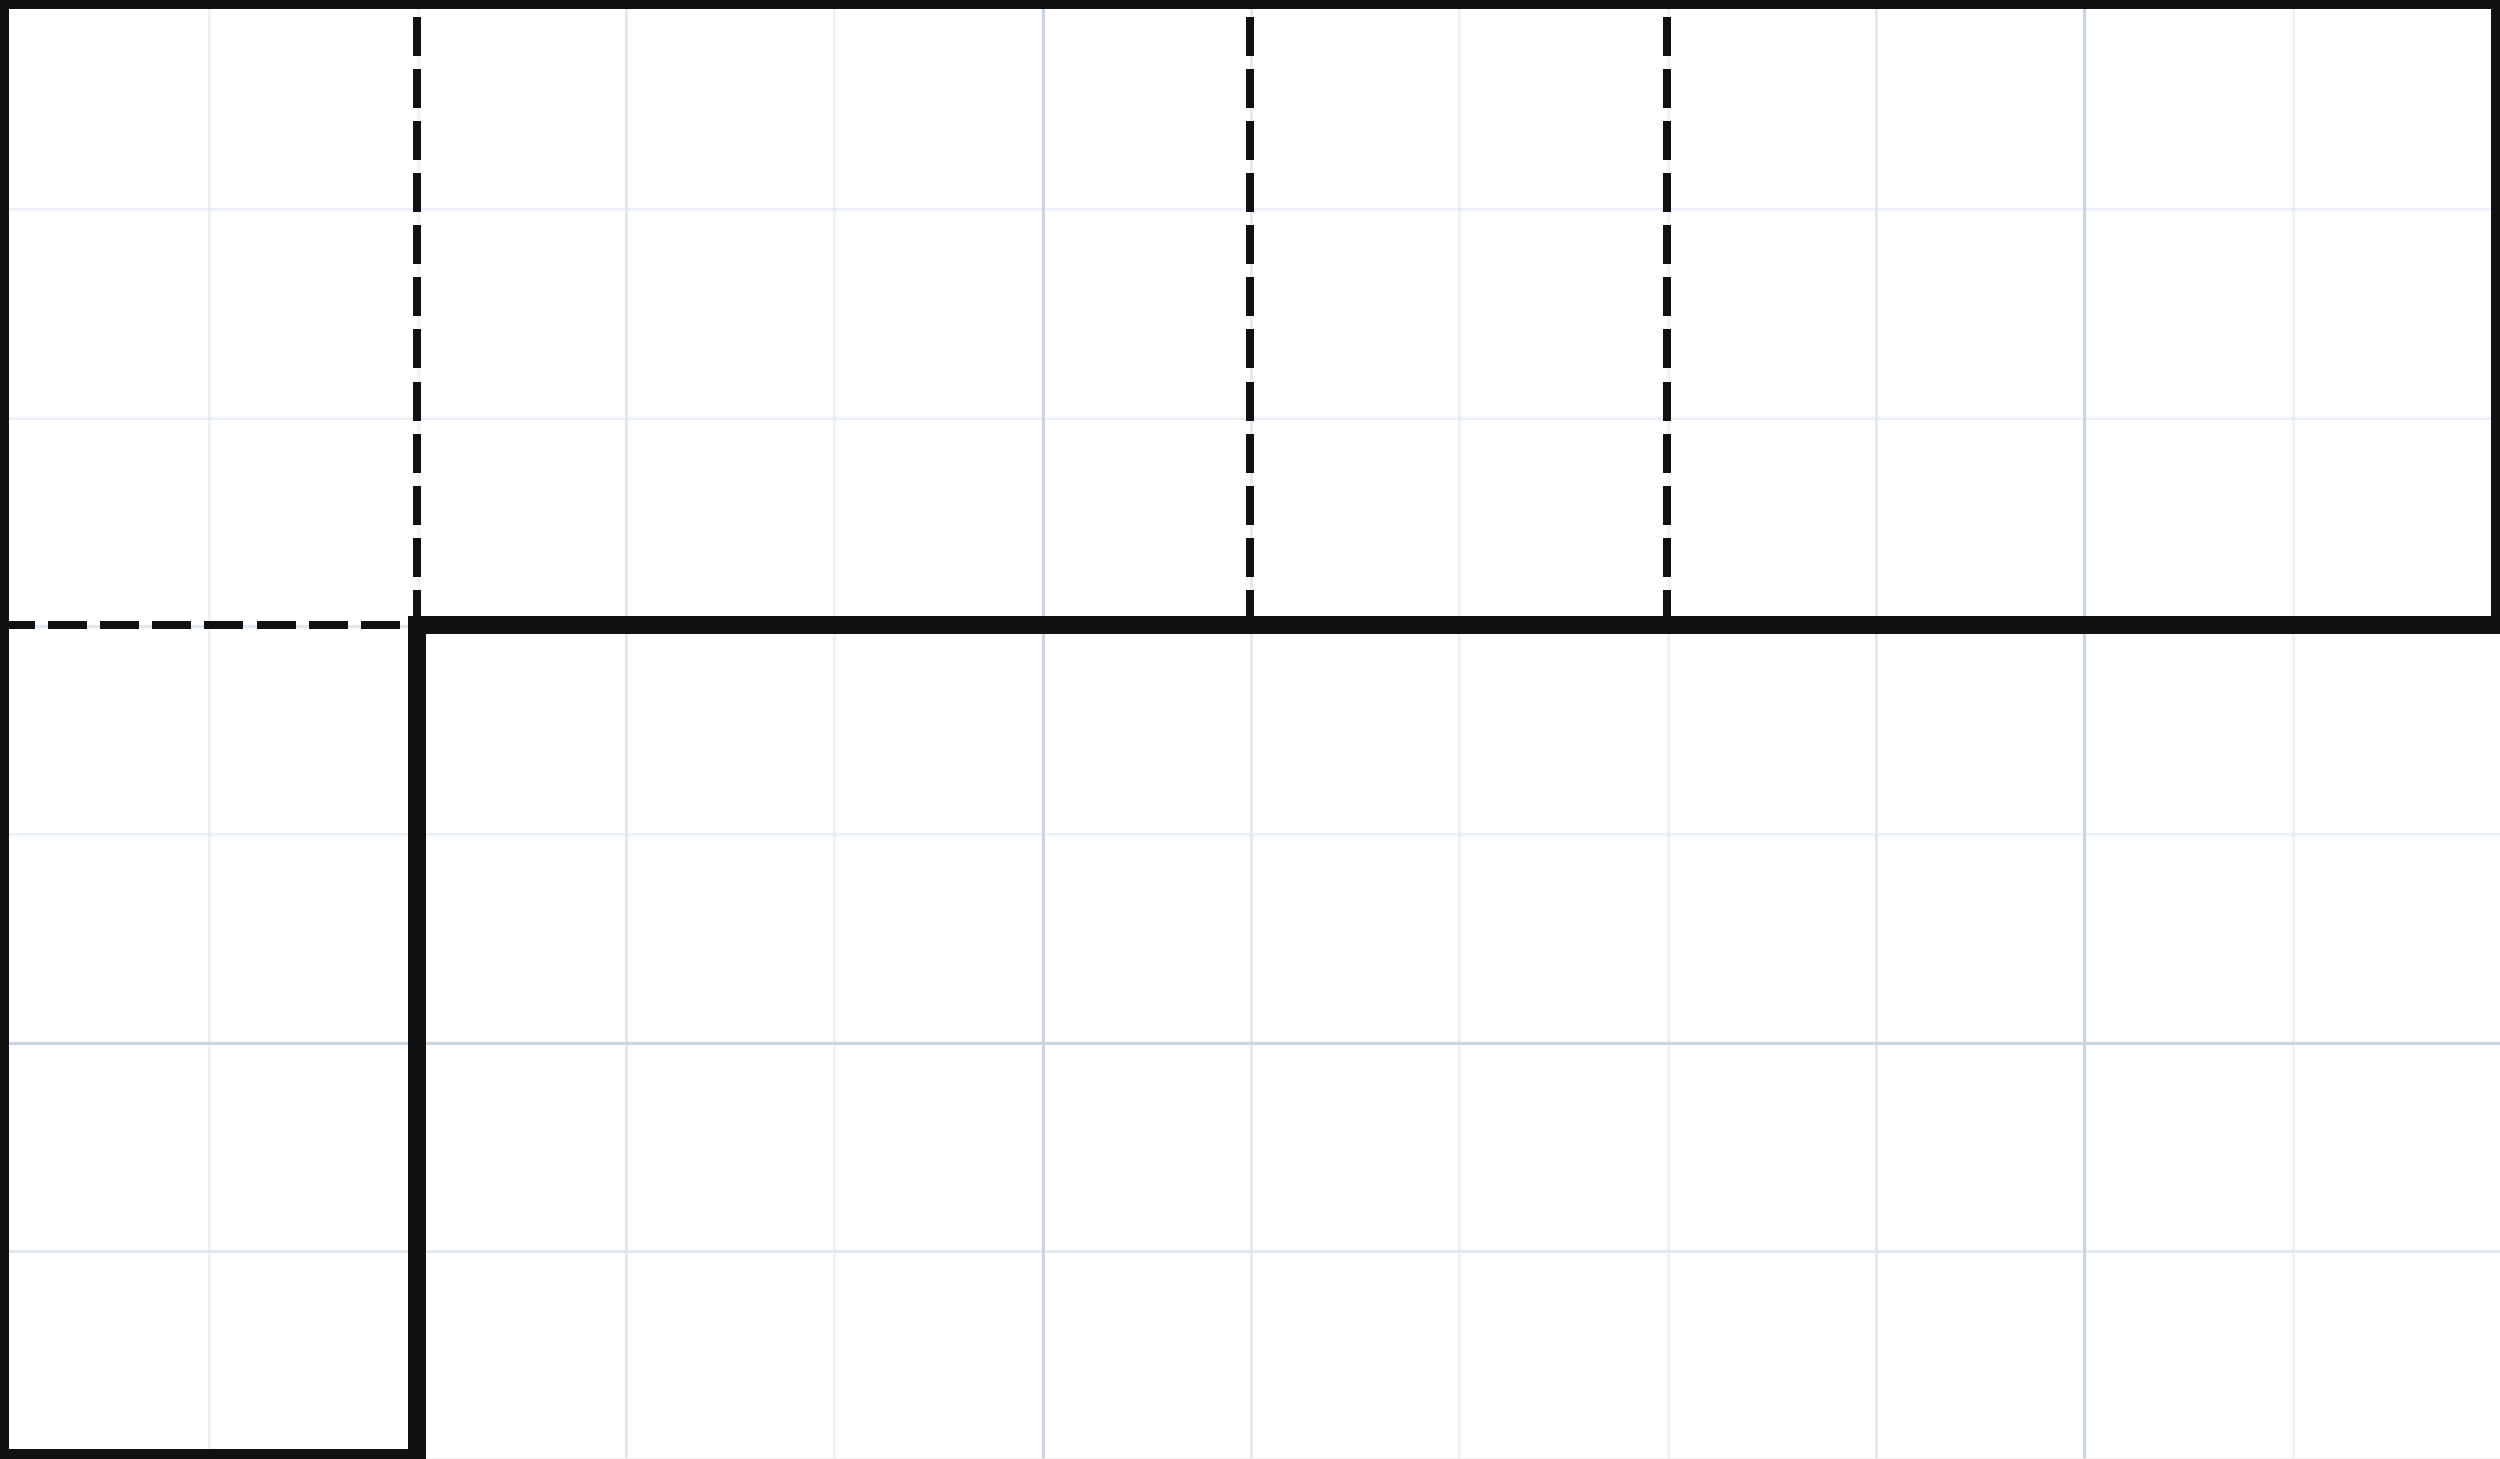
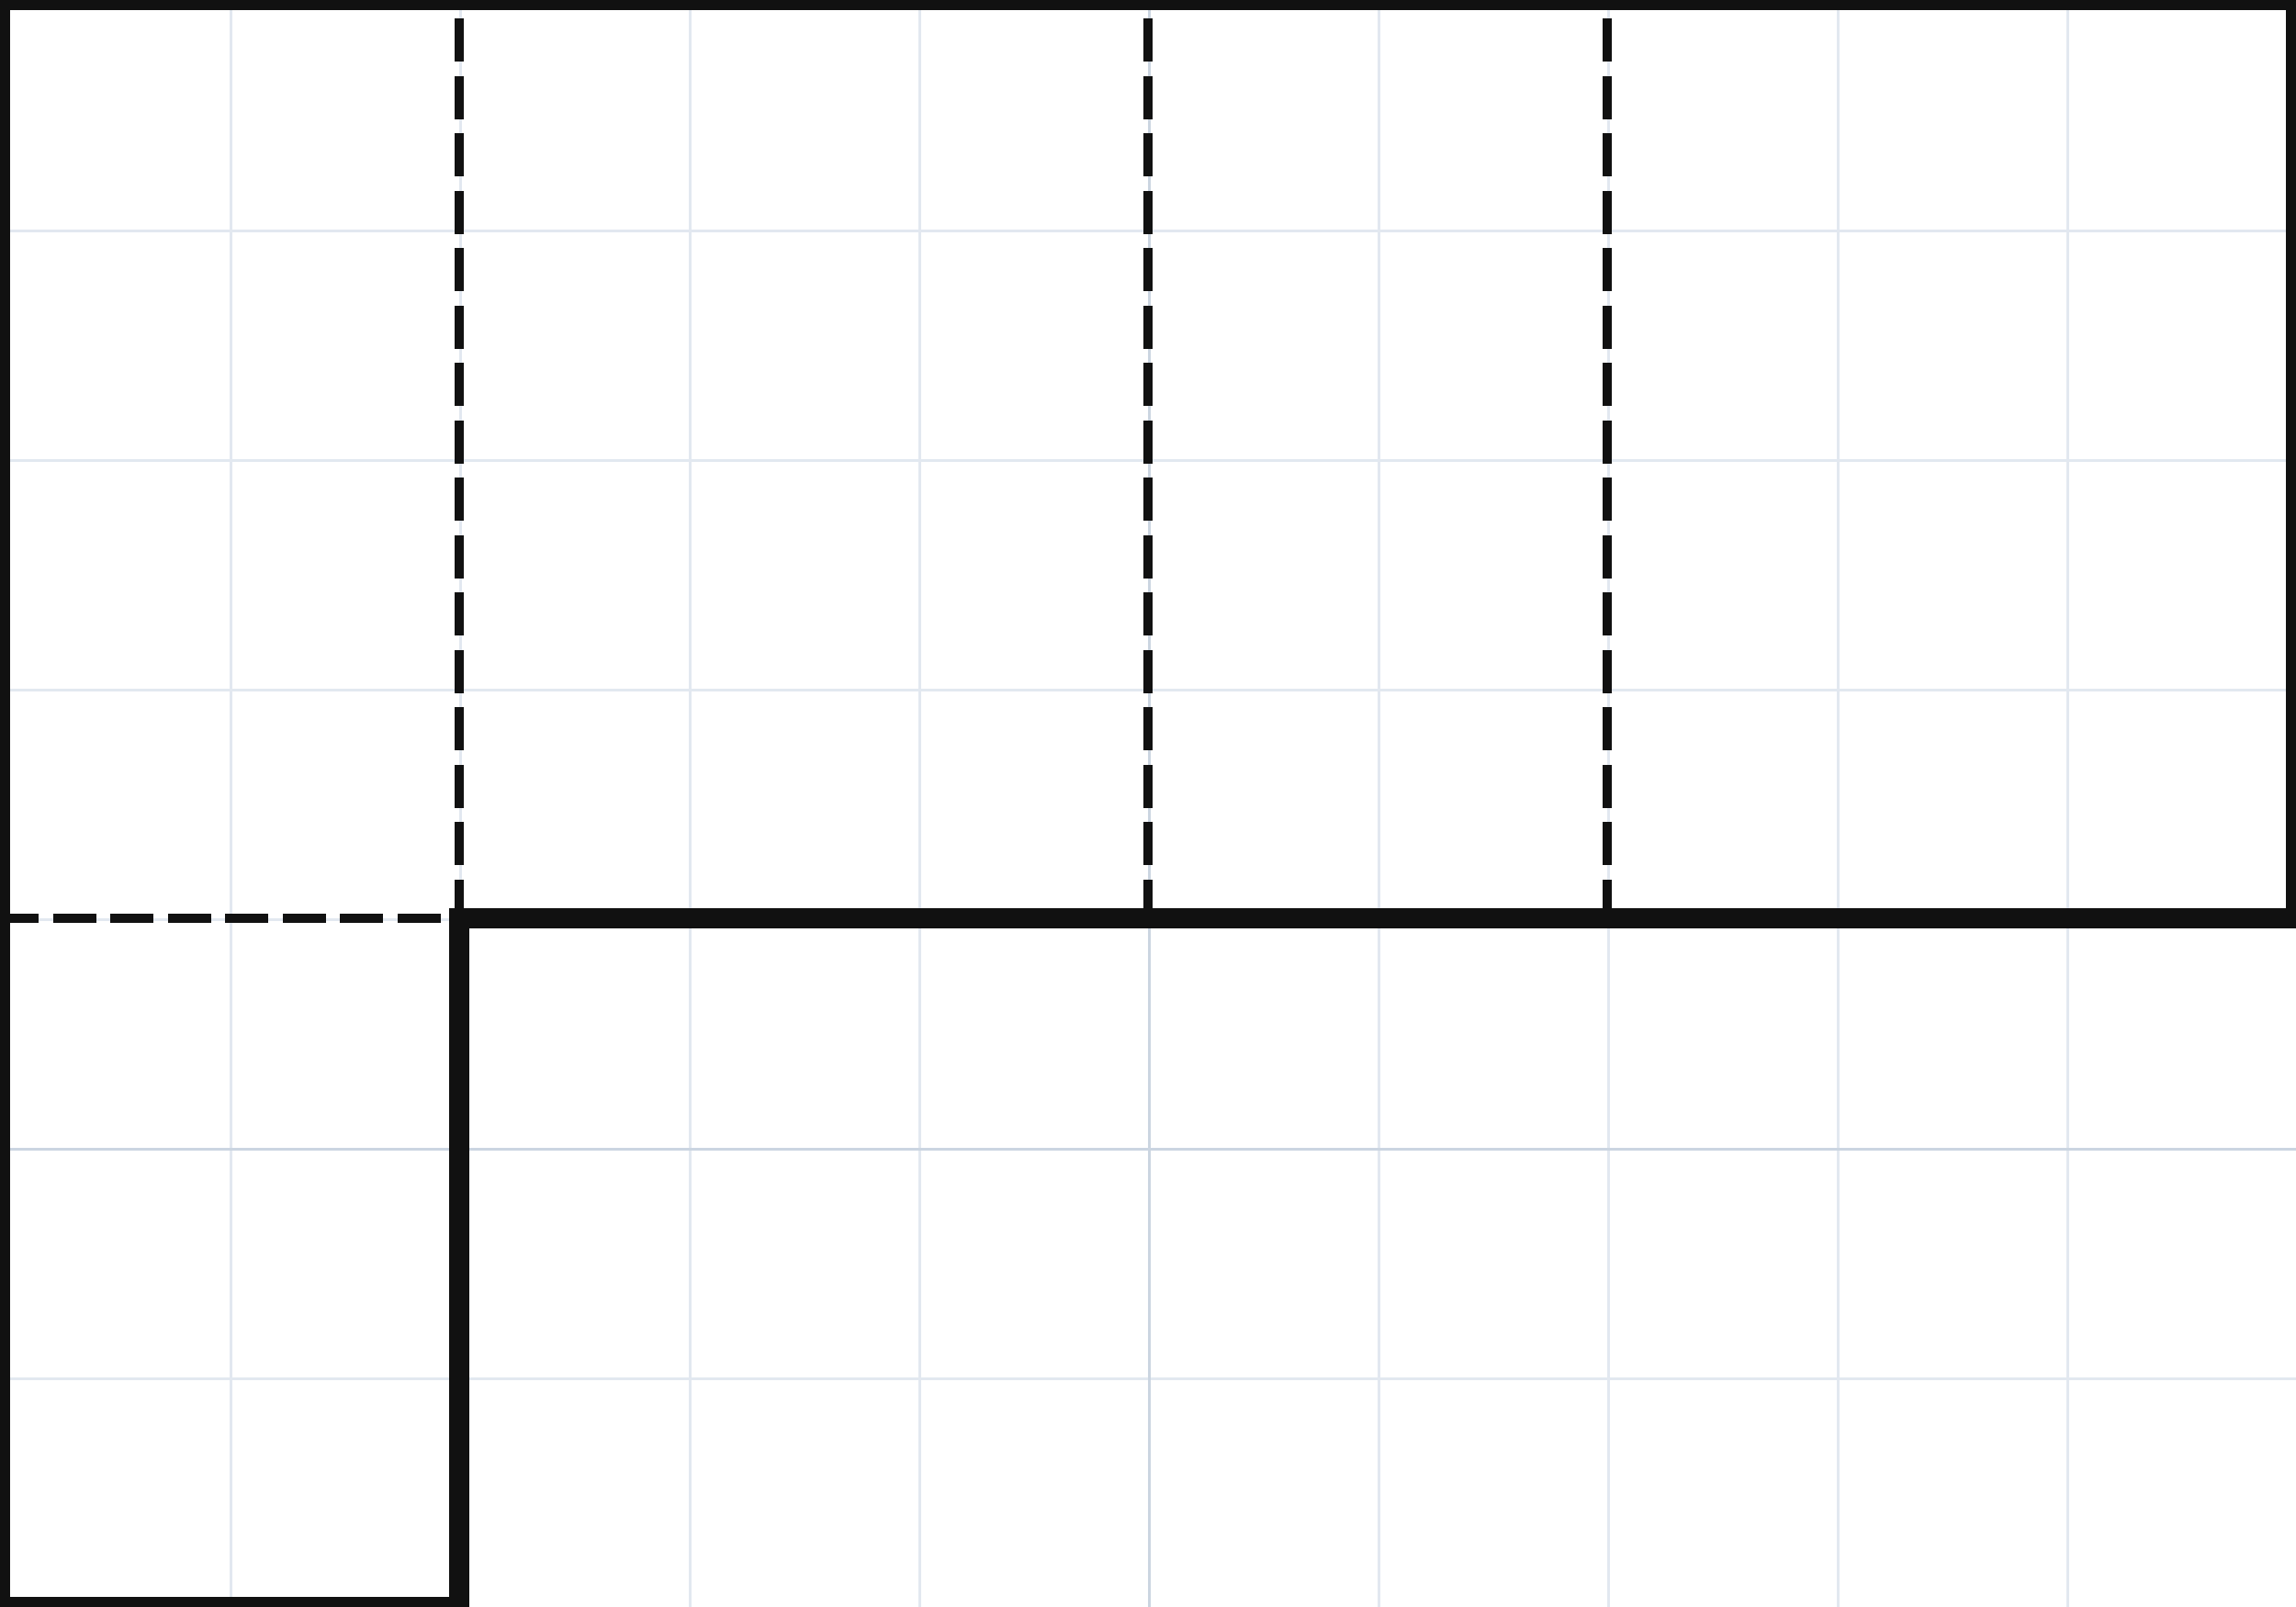
- <svg xmlns="http://www.w3.org/2000/svg" width="480" height="280" viewBox="0 0 480 280" shape-rendering="crispEdges">
+ <svg xmlns="http://www.w3.org/2000/svg" width="400" height="280" viewBox="0 0 400 280" shape-rendering="crispEdges">
  <defs>
    <pattern id="gridMinor" width="40" height="40" patternUnits="userSpaceOnUse">
      <path d="M 40 0 L 0 0 0 40" fill="none" stroke="#e2e8f0" stroke-width="1" />
    </pattern>
    <pattern id="gridMajor" width="200" height="200" patternUnits="userSpaceOnUse">
      <path d="M 200 0 L 0 0 0 200" fill="none" stroke="#cbd5e1" stroke-width="1" />
    </pattern>
  </defs>
  <rect width="100%" height="100%" fill="white" />
  <rect width="100%" height="100%" fill="url(#gridMinor)" />
  <rect width="100%" height="100%" fill="url(#gridMajor)" />
  <line x1="0" y1="0" x2="80" y2="0" stroke="#111111" stroke-width="3.5" stroke-linecap="square" />
-   <line x1="80" y1="120" x2="80" y2="0" stroke="#111111" stroke-width="1.5" stroke-linecap="square" stroke-dasharray="6 4" />
-   <line x1="0" y1="120" x2="80" y2="120" stroke="#111111" stroke-width="1.5" stroke-linecap="square" stroke-dasharray="6 4" />
-   <line x1="0" y1="120" x2="0" y2="0" stroke="#111111" stroke-width="3.5" stroke-linecap="square" />
-   <line x1="80" y1="0" x2="240" y2="0" stroke="#111111" stroke-width="3.5" stroke-linecap="square" />
-   <line x1="240" y1="120" x2="240" y2="0" stroke="#111111" stroke-width="1.5" stroke-linecap="square" stroke-dasharray="6 4" />
-   <line x1="240" y1="120" x2="80" y2="120" stroke="#111111" stroke-width="3.5" stroke-linecap="square" />
-   <line x1="240" y1="0" x2="320" y2="0" stroke="#111111" stroke-width="3.5" stroke-linecap="square" />
-   <line x1="320" y1="120" x2="320" y2="0" stroke="#111111" stroke-width="1.5" stroke-linecap="square" stroke-dasharray="6 4" />
-   <line x1="320" y1="120" x2="240" y2="120" stroke="#111111" stroke-width="3.5" stroke-linecap="square" />
-   <line x1="320" y1="0" x2="480" y2="0" stroke="#111111" stroke-width="3.5" stroke-linecap="square" />
-   <line x1="480" y1="0" x2="480" y2="120" stroke="#111111" stroke-width="3.5" stroke-linecap="square" />
-   <line x1="480" y1="120" x2="320" y2="120" stroke="#111111" stroke-width="3.5" stroke-linecap="square" />
-   <line x1="80" y1="120" x2="80" y2="280" stroke="#111111" stroke-width="3.5" stroke-linecap="square" />
+   <line x1="80" y1="160" x2="80" y2="0" stroke="#111111" stroke-width="1.5" stroke-linecap="square" stroke-dasharray="6 4" />
+   <line x1="0" y1="160" x2="80" y2="160" stroke="#111111" stroke-width="1.5" stroke-linecap="square" stroke-dasharray="6 4" />
+   <line x1="0" y1="160" x2="0" y2="0" stroke="#111111" stroke-width="3.5" stroke-linecap="square" />
+   <line x1="80" y1="0" x2="200" y2="0" stroke="#111111" stroke-width="3.5" stroke-linecap="square" />
+   <line x1="200" y1="160" x2="200" y2="0" stroke="#111111" stroke-width="1.5" stroke-linecap="square" stroke-dasharray="6 4" />
+   <line x1="200" y1="160" x2="80" y2="160" stroke="#111111" stroke-width="3.5" stroke-linecap="square" />
+   <line x1="200" y1="0" x2="280" y2="0" stroke="#111111" stroke-width="3.5" stroke-linecap="square" />
+   <line x1="280" y1="160" x2="280" y2="0" stroke="#111111" stroke-width="1.5" stroke-linecap="square" stroke-dasharray="6 4" />
+   <line x1="280" y1="160" x2="200" y2="160" stroke="#111111" stroke-width="3.5" stroke-linecap="square" />
+   <line x1="280" y1="0" x2="400" y2="0" stroke="#111111" stroke-width="3.5" stroke-linecap="square" />
+   <line x1="400" y1="0" x2="400" y2="160" stroke="#111111" stroke-width="3.5" stroke-linecap="square" />
+   <line x1="400" y1="160" x2="280" y2="160" stroke="#111111" stroke-width="3.5" stroke-linecap="square" />
+   <line x1="80" y1="160" x2="80" y2="280" stroke="#111111" stroke-width="3.5" stroke-linecap="square" />
  <line x1="80" y1="280" x2="0" y2="280" stroke="#111111" stroke-width="3.5" stroke-linecap="square" />
-   <line x1="0" y1="280" x2="0" y2="120" stroke="#111111" stroke-width="3.5" stroke-linecap="square" />
+   <line x1="0" y1="280" x2="0" y2="160" stroke="#111111" stroke-width="3.5" stroke-linecap="square" />
</svg>
